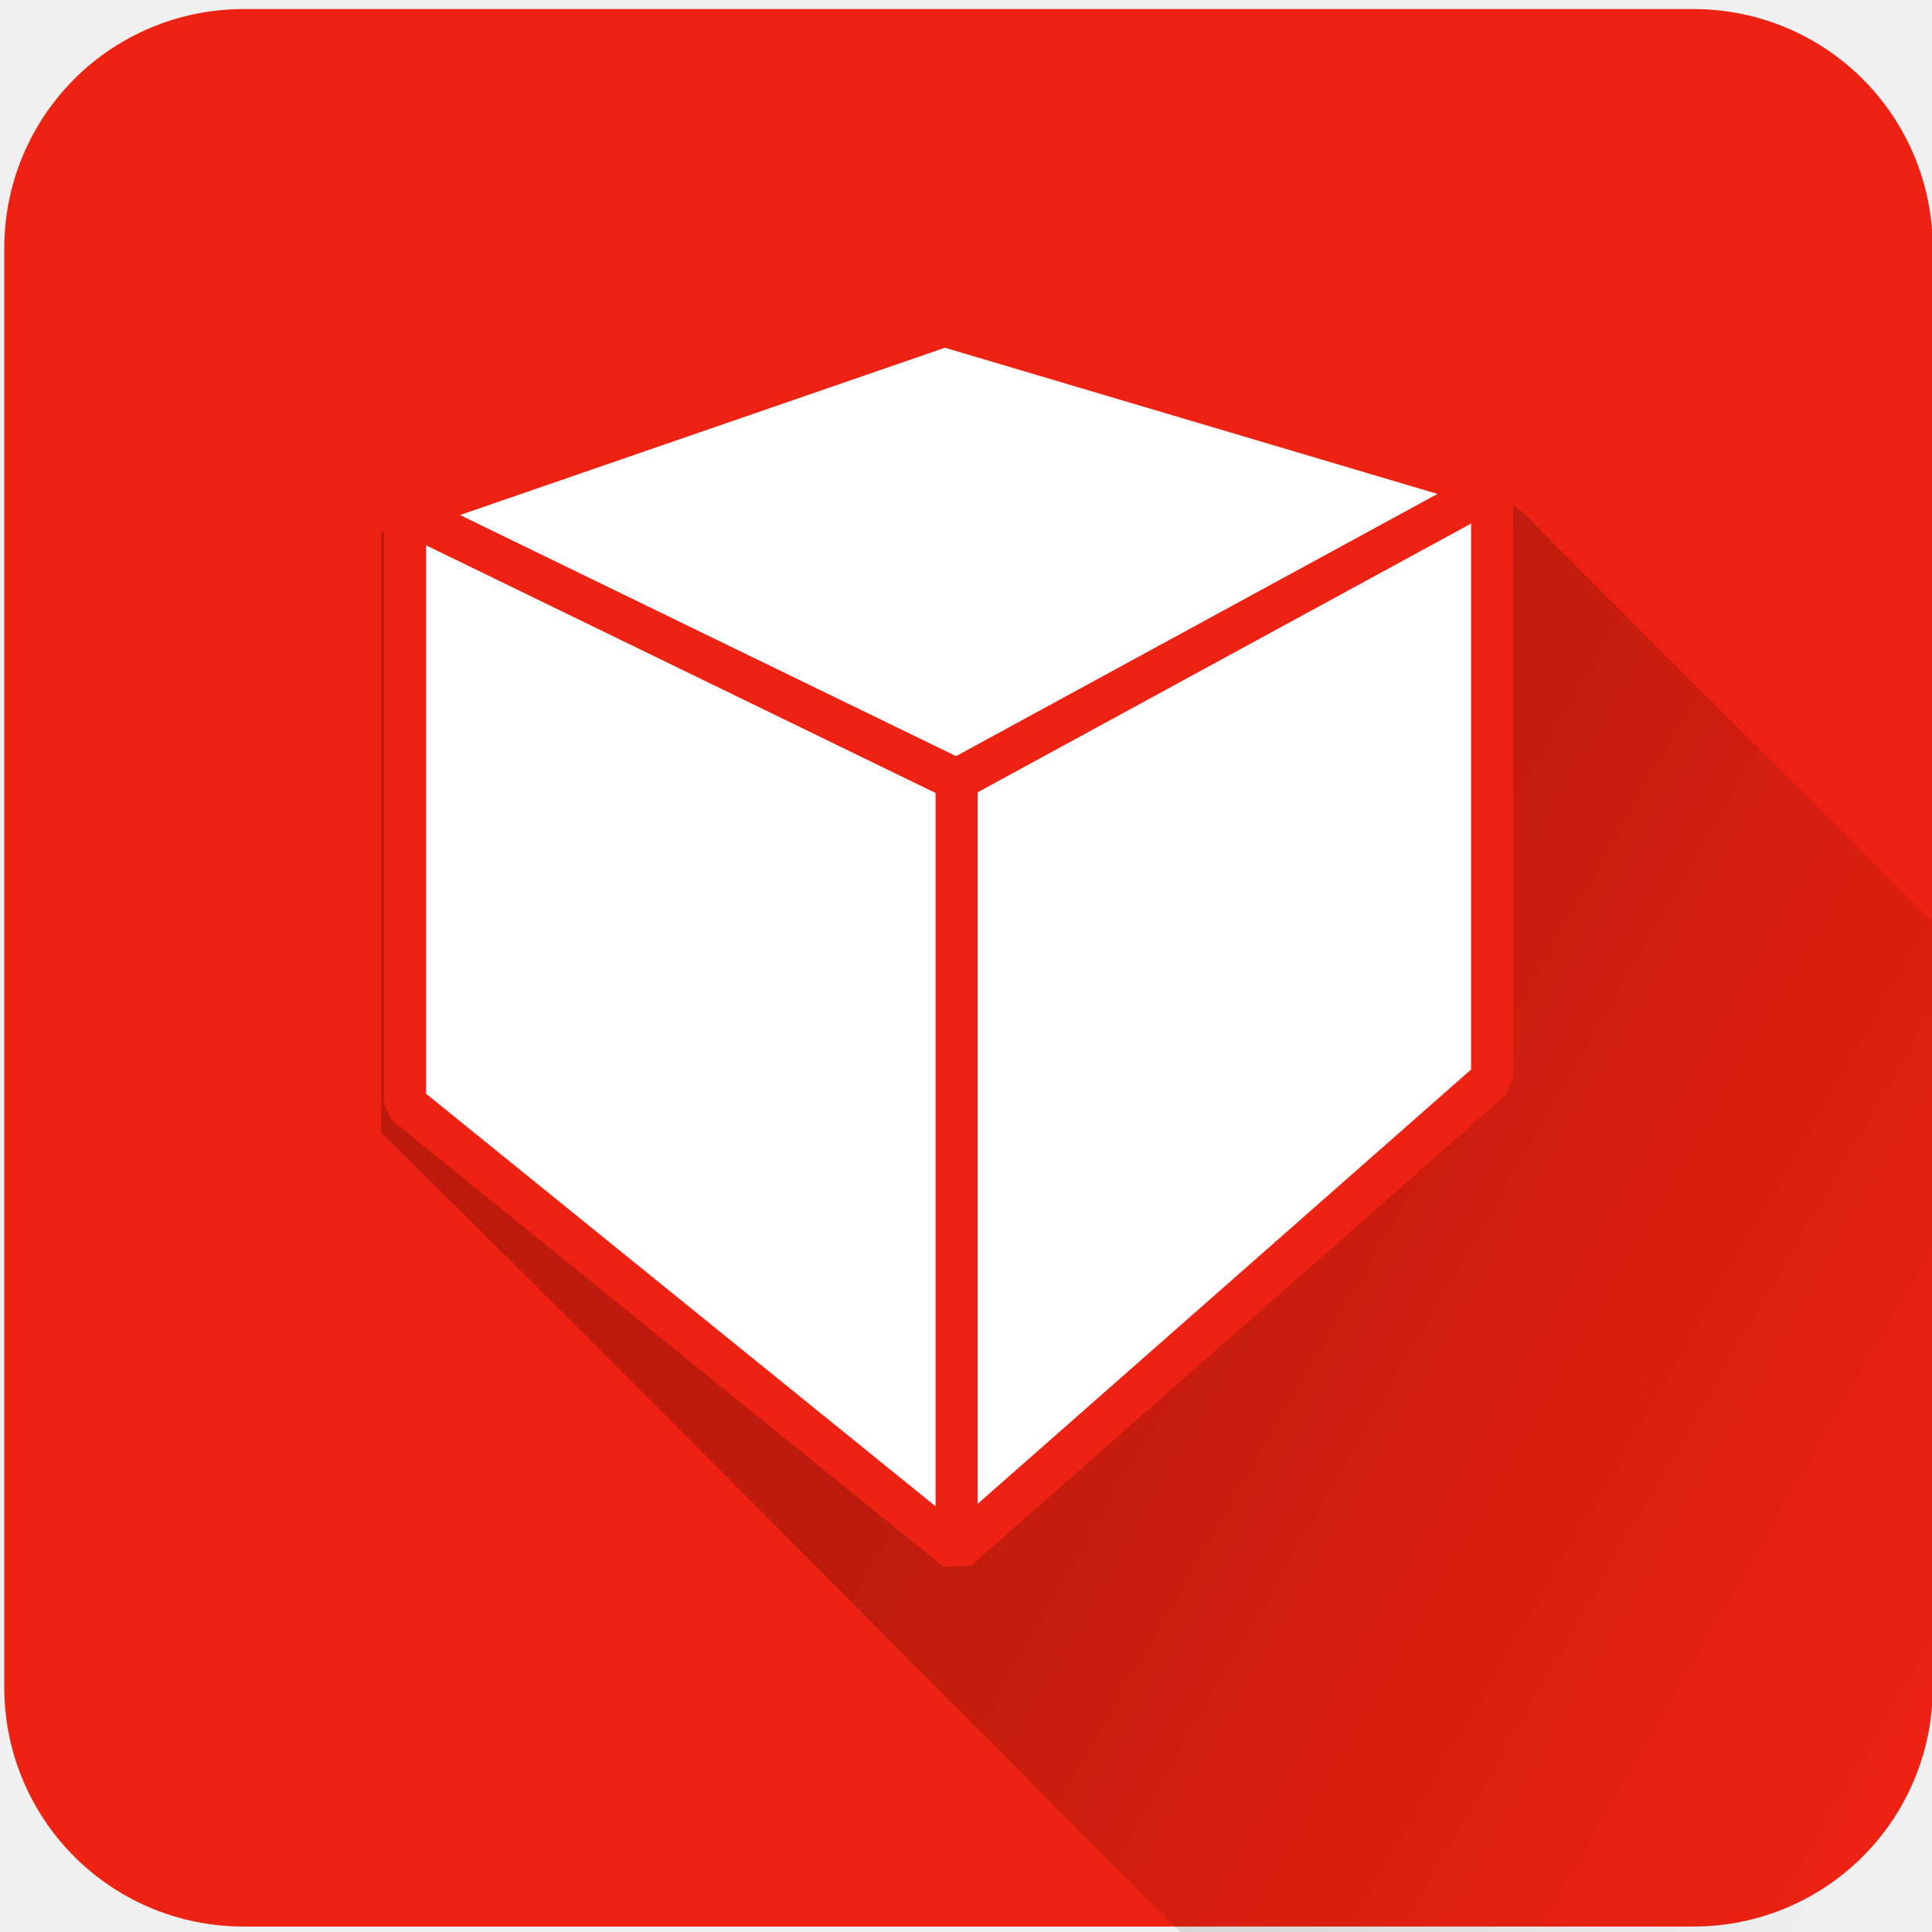
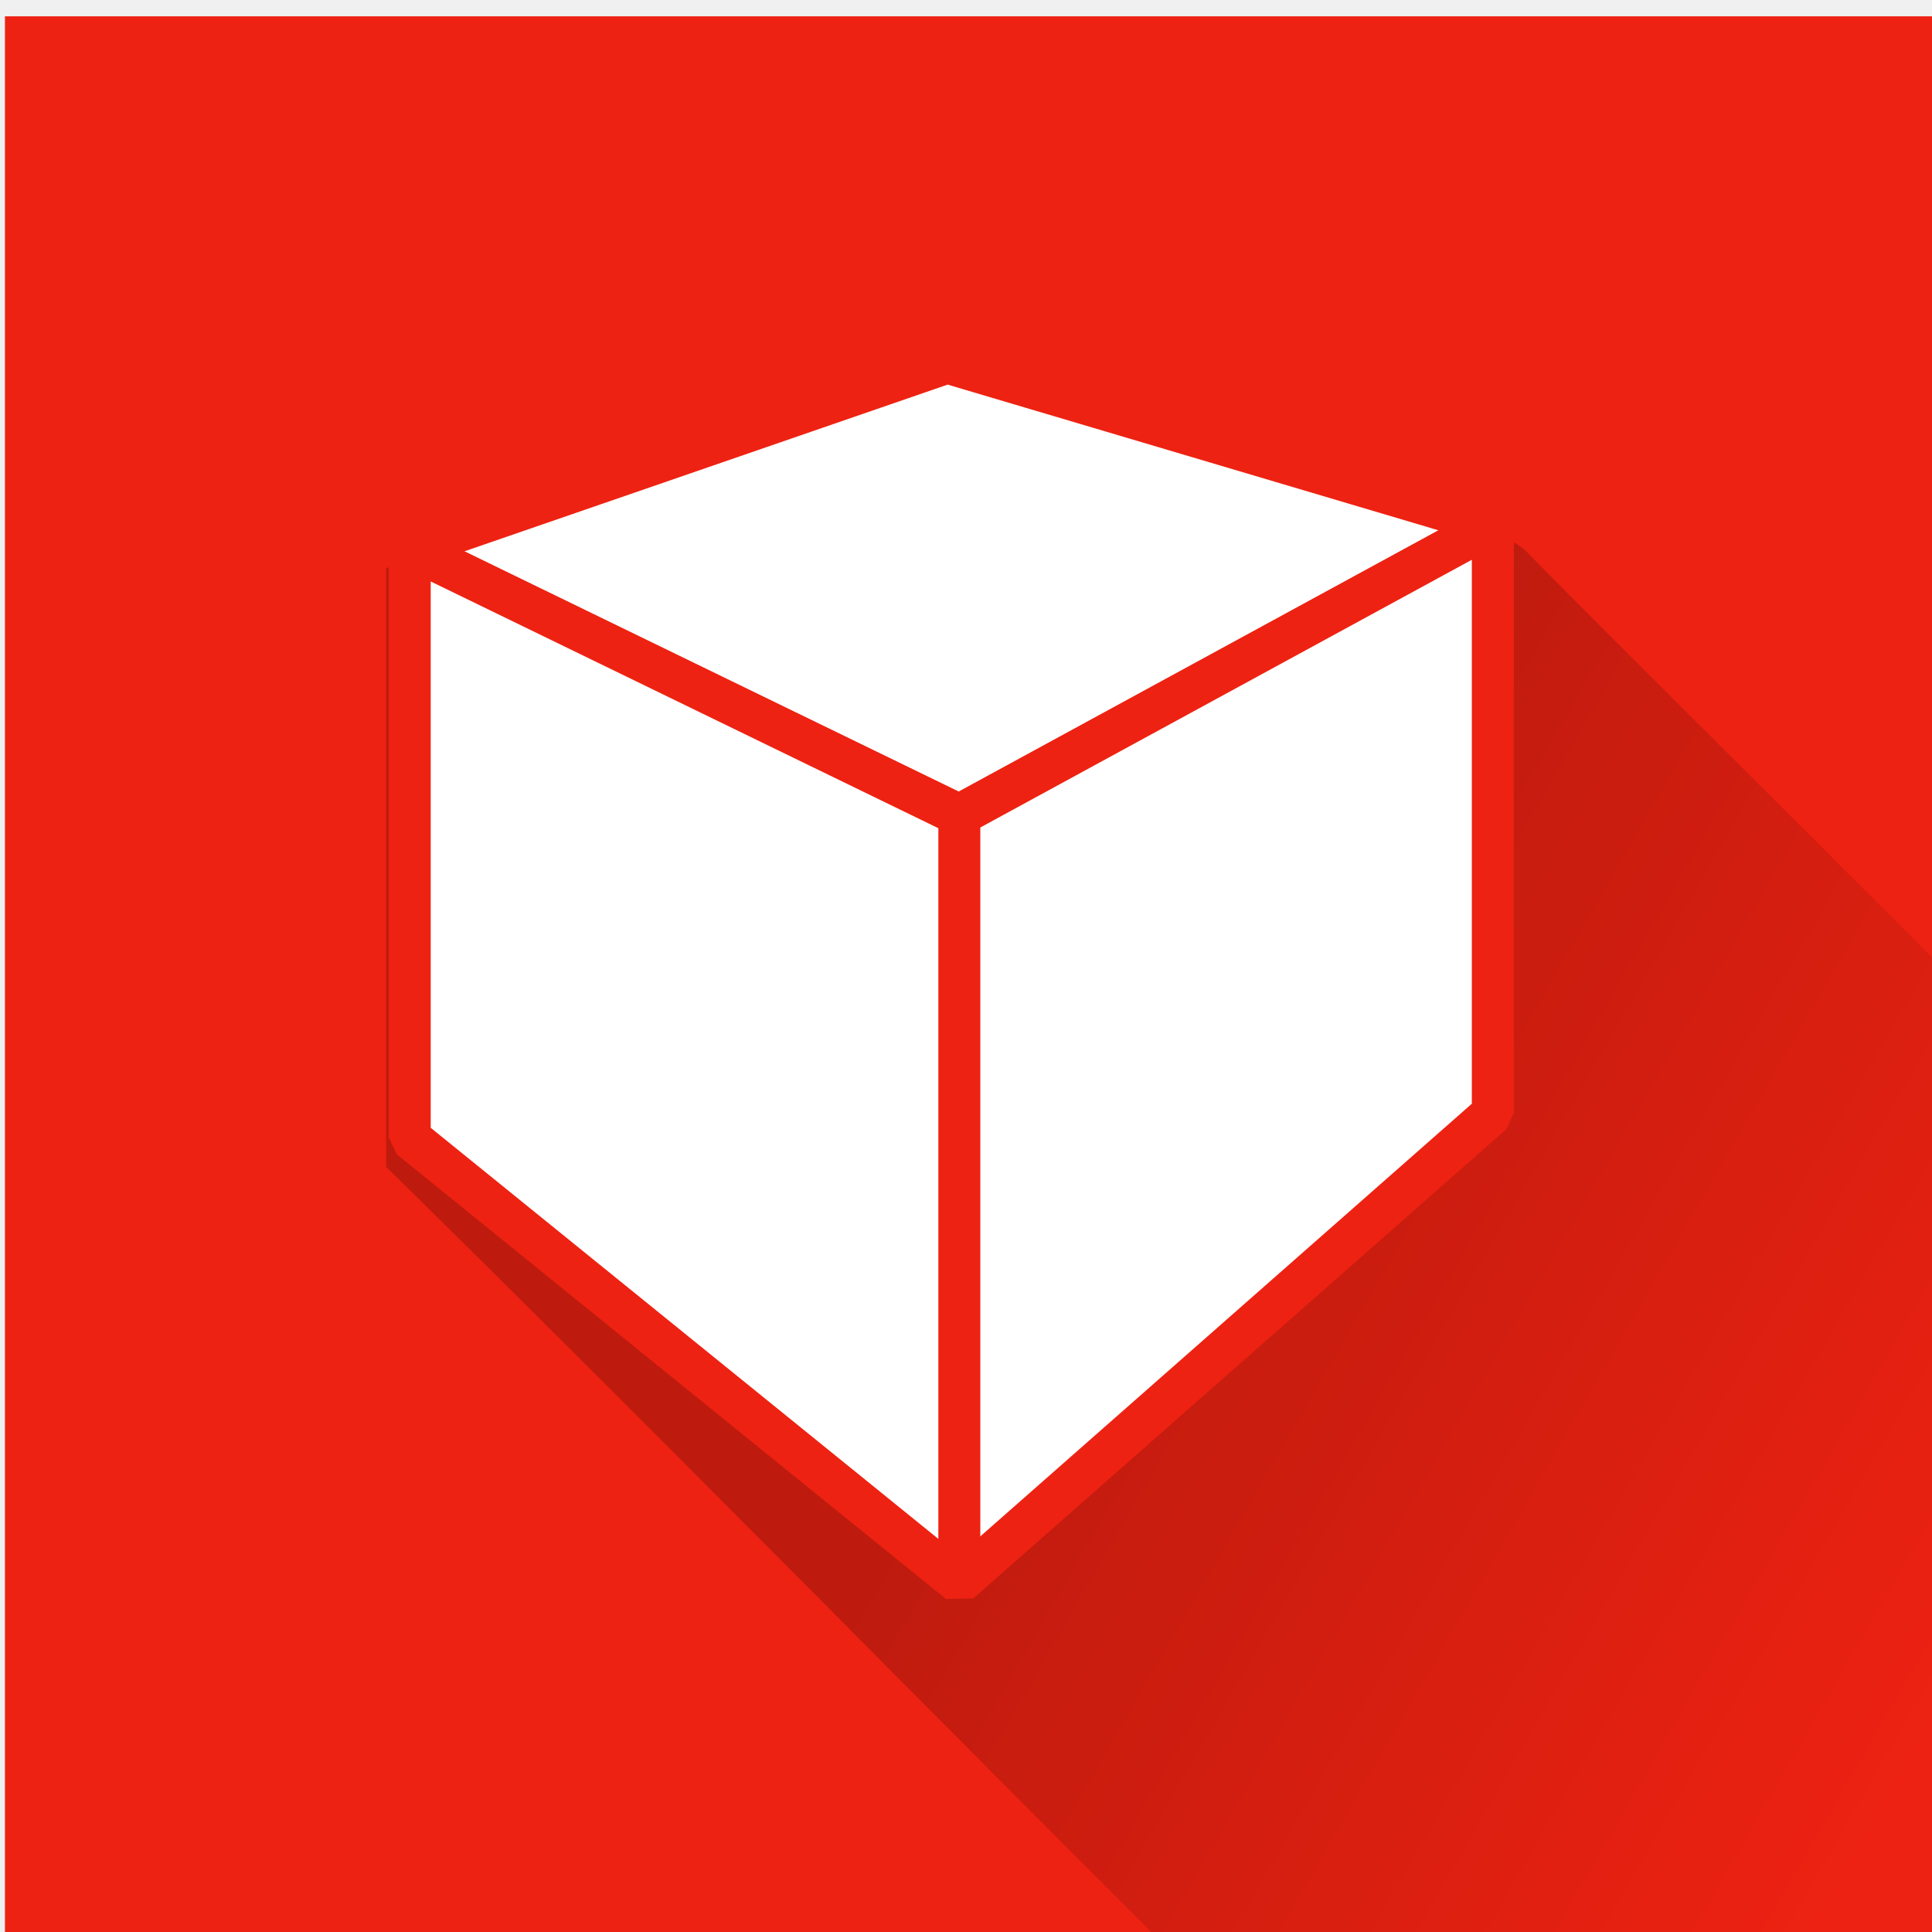
- <svg xmlns="http://www.w3.org/2000/svg" xmlns:xlink="http://www.w3.org/1999/xlink" version="1.1" id="svg2" height="128" width="128">
+ <svg xmlns="http://www.w3.org/2000/svg" xmlns:xlink="http://www.w3.org/1999/xlink" version="1.1" id="svg2" height="500" width="500">
  <defs id="defs4">
    <linearGradient id="linearGradient12311">
      <stop style="stop-color:#000000;stop-opacity:1;" offset="0" id="stop12313" />
      <stop style="stop-color:#000000;stop-opacity:0;" offset="1" id="stop12315" />
    </linearGradient>
    <linearGradient xlink:href="#linearGradient12311" id="linearGradient12317" x1="88.803" y1="70" x2="110.011" y2="91.207" gradientUnits="userSpaceOnUse" gradientTransform="translate(-0.3095975,0.3095975)" />
    <linearGradient xlink:href="#linearGradient12311" id="linearGradient13924" gradientUnits="userSpaceOnUse" gradientTransform="translate(-0.3095975,0.3095975)" x1="88.803" y1="70" x2="110.011" y2="91.207" />
    <linearGradient xlink:href="#linearGradient12311" id="linearGradient13934" gradientUnits="userSpaceOnUse" gradientTransform="matrix(2.108815,0,0,2.108815,-106.2917,-33.84588)" x1="87.581" y1="79.286" x2="111.101" y2="92.865" />
    <linearGradient xlink:href="#linearGradient12311" id="linearGradient13981" gradientUnits="userSpaceOnUse" gradientTransform="matrix(2.108815,0,0,2.108815,-106.2917,-33.84588)" x1="87.581" y1="79.286" x2="111.101" y2="92.865" />
    <linearGradient xlink:href="#linearGradient12311" id="linearGradient13991" gradientUnits="userSpaceOnUse" gradientTransform="matrix(2.488142,0,0,2.488142,-137.2473,-62.72694)" x1="87.581" y1="79.286" x2="111.101" y2="92.865" />
+     <clipPath clipPathUnits="userSpaceOnUse" id="clipPath3807">
+       <rect y="70.546" x="-0.087" height="128.481" width="128.481" id="rect3809" style="fill:#ee2212;fill-opacity:1;stroke:none;display:inline" />
+     </clipPath>
  </defs>
-   <g transform="translate(0,-924.3622)" id="layer1" style="display:inline">
-     <rect y="940.794" x="16.113" height="95.375" width="96.105" id="rect2985" style="fill:#ee2212;fill-opacity:1;stroke:#ee2212;stroke-width:31.661;stroke-linecap:round;stroke-linejoin:round;stroke-miterlimit:4;stroke-opacity:1;stroke-dasharray:none" />
+   <g transform="translate(0,-552.3622)" id="layer1" style="display:inline">
+     <rect style="fill:#ee2212;fill-opacity:1;stroke:none" id="rect3770" width="500" height="500" x="1.282" y="556.585" />
  </g>
-   <g id="layer2" transform="translate(0,-72)">
-     <path style="opacity:0.2;fill:url(#linearGradient13991);fill-opacity:1;stroke:none" d="M 62.582,94.804 C 50.141,98.95 37.7,103.097 25.259,107.244 c 0,13.27 0,26.54 0,39.81 25.425,24.997 50.211,50.664 75.808,75.476 11.829,9.367 23.646,18.759 35.381,28.248 12.441,-10.782 24.881,-21.564 37.322,-32.346 -0.052,-13.296 0.104,-26.593 -0.078,-39.888 -16.932,-16.751 -33.685,-33.495 -50.458,-50.25 -7.426,-7.459 -14.902,-14.811 -22.313,-22.321 -4.031,-3.02 -9.441,-3.063 -14.131,-4.715 -8.07,-2.152 -16.139,-4.304 -24.209,-6.456 z" id="path11491" />
-     <path id="path13799" style="fill:#ffffff;fill-opacity:1;fill-rule:evenodd;stroke:#ee2212;stroke-width:2.778;stroke-linecap:round;stroke-linejoin:bevel;stroke-miterlimit:4;stroke-opacity:1;stroke-dasharray:none;stroke-dashoffset:0" d="M 26.837,145.125 63.375,174.714 98.849,143.488 62.569,125.369 z" />
-     <path id="path13801" style="fill:#ffffff;fill-opacity:1;fill-rule:evenodd;stroke:#ee2212;stroke-width:2.778;stroke-linecap:round;stroke-linejoin:bevel;stroke-miterlimit:4;stroke-opacity:1;stroke-dasharray:none;stroke-dashoffset:0" d="m 26.837,105.909 0,39.217 35.732,-19.756 0,-31.789 z" />
-     <path id="path13803" style="fill:#ffffff;fill-opacity:1;fill-rule:evenodd;stroke:#ee2212;stroke-width:2.778;stroke-linecap:round;stroke-linejoin:bevel;stroke-miterlimit:4;stroke-opacity:1;stroke-dasharray:none;stroke-dashoffset:0" d="m 62.569,93.58 36.28,10.768 0,39.14 -36.28,-18.119 z" />
-     <g id="g13909" transform="matrix(2.488142,0,0,2.488142,-136.477,-63.49726)">
-       <path d="m 65.637,68.085 14.685,7.138 14.258,-7.765 -14.581,-4.328 z" style="fill:#ffffff;fill-opacity:1;fill-rule:evenodd;stroke:#ee2212;stroke-width:1.117;stroke-linecap:round;stroke-linejoin:bevel;stroke-miterlimit:4;stroke-opacity:1;stroke-dasharray:none;stroke-dashoffset:0" id="path13805" />
-       <path d="m 80.322,75.224 0,20.515 14.258,-12.55 0,-15.731 z" style="fill:#ffffff;fill-opacity:1;fill-rule:evenodd;stroke:#ee2212;stroke-width:1.117;stroke-linecap:round;stroke-linejoin:bevel;stroke-miterlimit:4;stroke-opacity:1;stroke-dasharray:none;stroke-dashoffset:0" id="path13807" />
-       <path d="m 65.637,68.085 14.685,7.138 0,20.515 -14.685,-11.892 z" style="fill:#ffffff;fill-opacity:1;fill-rule:evenodd;stroke:#ee2212;stroke-width:1.117;stroke-linecap:round;stroke-linejoin:bevel;stroke-miterlimit:4;stroke-opacity:1;stroke-dasharray:none;stroke-dashoffset:0" id="path13809" />
+   <g id="layer2" transform="translate(0,300)">
+     <g id="g3772" transform="matrix(3.891633,0,0,3.891633,1.619549,-570.3155)" clip-path="url(#clipPath3807)">
+       <path id="path11491" d="M 62.582,94.804 C 50.141,98.95 37.7,103.097 25.259,107.244 c 0,13.27 0,26.54 0,39.81 25.425,24.997 50.211,50.664 75.808,75.476 11.829,9.367 23.646,18.759 35.381,28.248 12.441,-10.782 24.881,-21.564 37.322,-32.346 -0.052,-13.296 0.104,-26.593 -0.078,-39.888 -16.932,-16.751 -33.685,-33.495 -50.458,-50.25 -7.426,-7.459 -14.902,-14.811 -22.313,-22.321 -4.031,-3.02 -9.441,-3.063 -14.131,-4.715 -8.07,-2.152 -16.139,-4.304 -24.209,-6.456 z" style="opacity:0.2;fill:url(#linearGradient13991);fill-opacity:1;stroke:none" />
+       <path d="M 26.837,145.125 63.375,174.714 98.849,143.488 62.569,125.369 z" style="fill:#ffffff;fill-opacity:1;fill-rule:evenodd;stroke:#ee2212;stroke-width:2.778;stroke-linecap:round;stroke-linejoin:bevel;stroke-miterlimit:4;stroke-opacity:1;stroke-dasharray:none;stroke-dashoffset:0" id="path13799" />
+       <path d="m 26.837,105.909 0,39.217 35.732,-19.756 0,-31.789 z" style="fill:#ffffff;fill-opacity:1;fill-rule:evenodd;stroke:#ee2212;stroke-width:2.778;stroke-linecap:round;stroke-linejoin:bevel;stroke-miterlimit:4;stroke-opacity:1;stroke-dasharray:none;stroke-dashoffset:0" id="path13801" />
+       <path d="m 62.569,93.58 36.28,10.768 0,39.14 -36.28,-18.119 z" style="fill:#ffffff;fill-opacity:1;fill-rule:evenodd;stroke:#ee2212;stroke-width:2.778;stroke-linecap:round;stroke-linejoin:bevel;stroke-miterlimit:4;stroke-opacity:1;stroke-dasharray:none;stroke-dashoffset:0" id="path13803" />
+       <g transform="matrix(2.488142,0,0,2.488142,-136.477,-63.49726)" id="g13909">
+         <path id="path13805" style="fill:#ffffff;fill-opacity:1;fill-rule:evenodd;stroke:#ee2212;stroke-width:1.117;stroke-linecap:round;stroke-linejoin:bevel;stroke-miterlimit:4;stroke-opacity:1;stroke-dasharray:none;stroke-dashoffset:0" d="m 65.637,68.085 14.685,7.138 14.258,-7.765 -14.581,-4.328 z" />
+         <path id="path13807" style="fill:#ffffff;fill-opacity:1;fill-rule:evenodd;stroke:#ee2212;stroke-width:1.117;stroke-linecap:round;stroke-linejoin:bevel;stroke-miterlimit:4;stroke-opacity:1;stroke-dasharray:none;stroke-dashoffset:0" d="m 80.322,75.224 0,20.515 14.258,-12.55 0,-15.731 z" />
+         <path id="path13809" style="fill:#ffffff;fill-opacity:1;fill-rule:evenodd;stroke:#ee2212;stroke-width:1.117;stroke-linecap:round;stroke-linejoin:bevel;stroke-miterlimit:4;stroke-opacity:1;stroke-dasharray:none;stroke-dashoffset:0" d="m 65.637,68.085 14.685,7.138 0,20.515 -14.685,-11.892 z" />
+       </g>
    </g>
  </g>
</svg>
